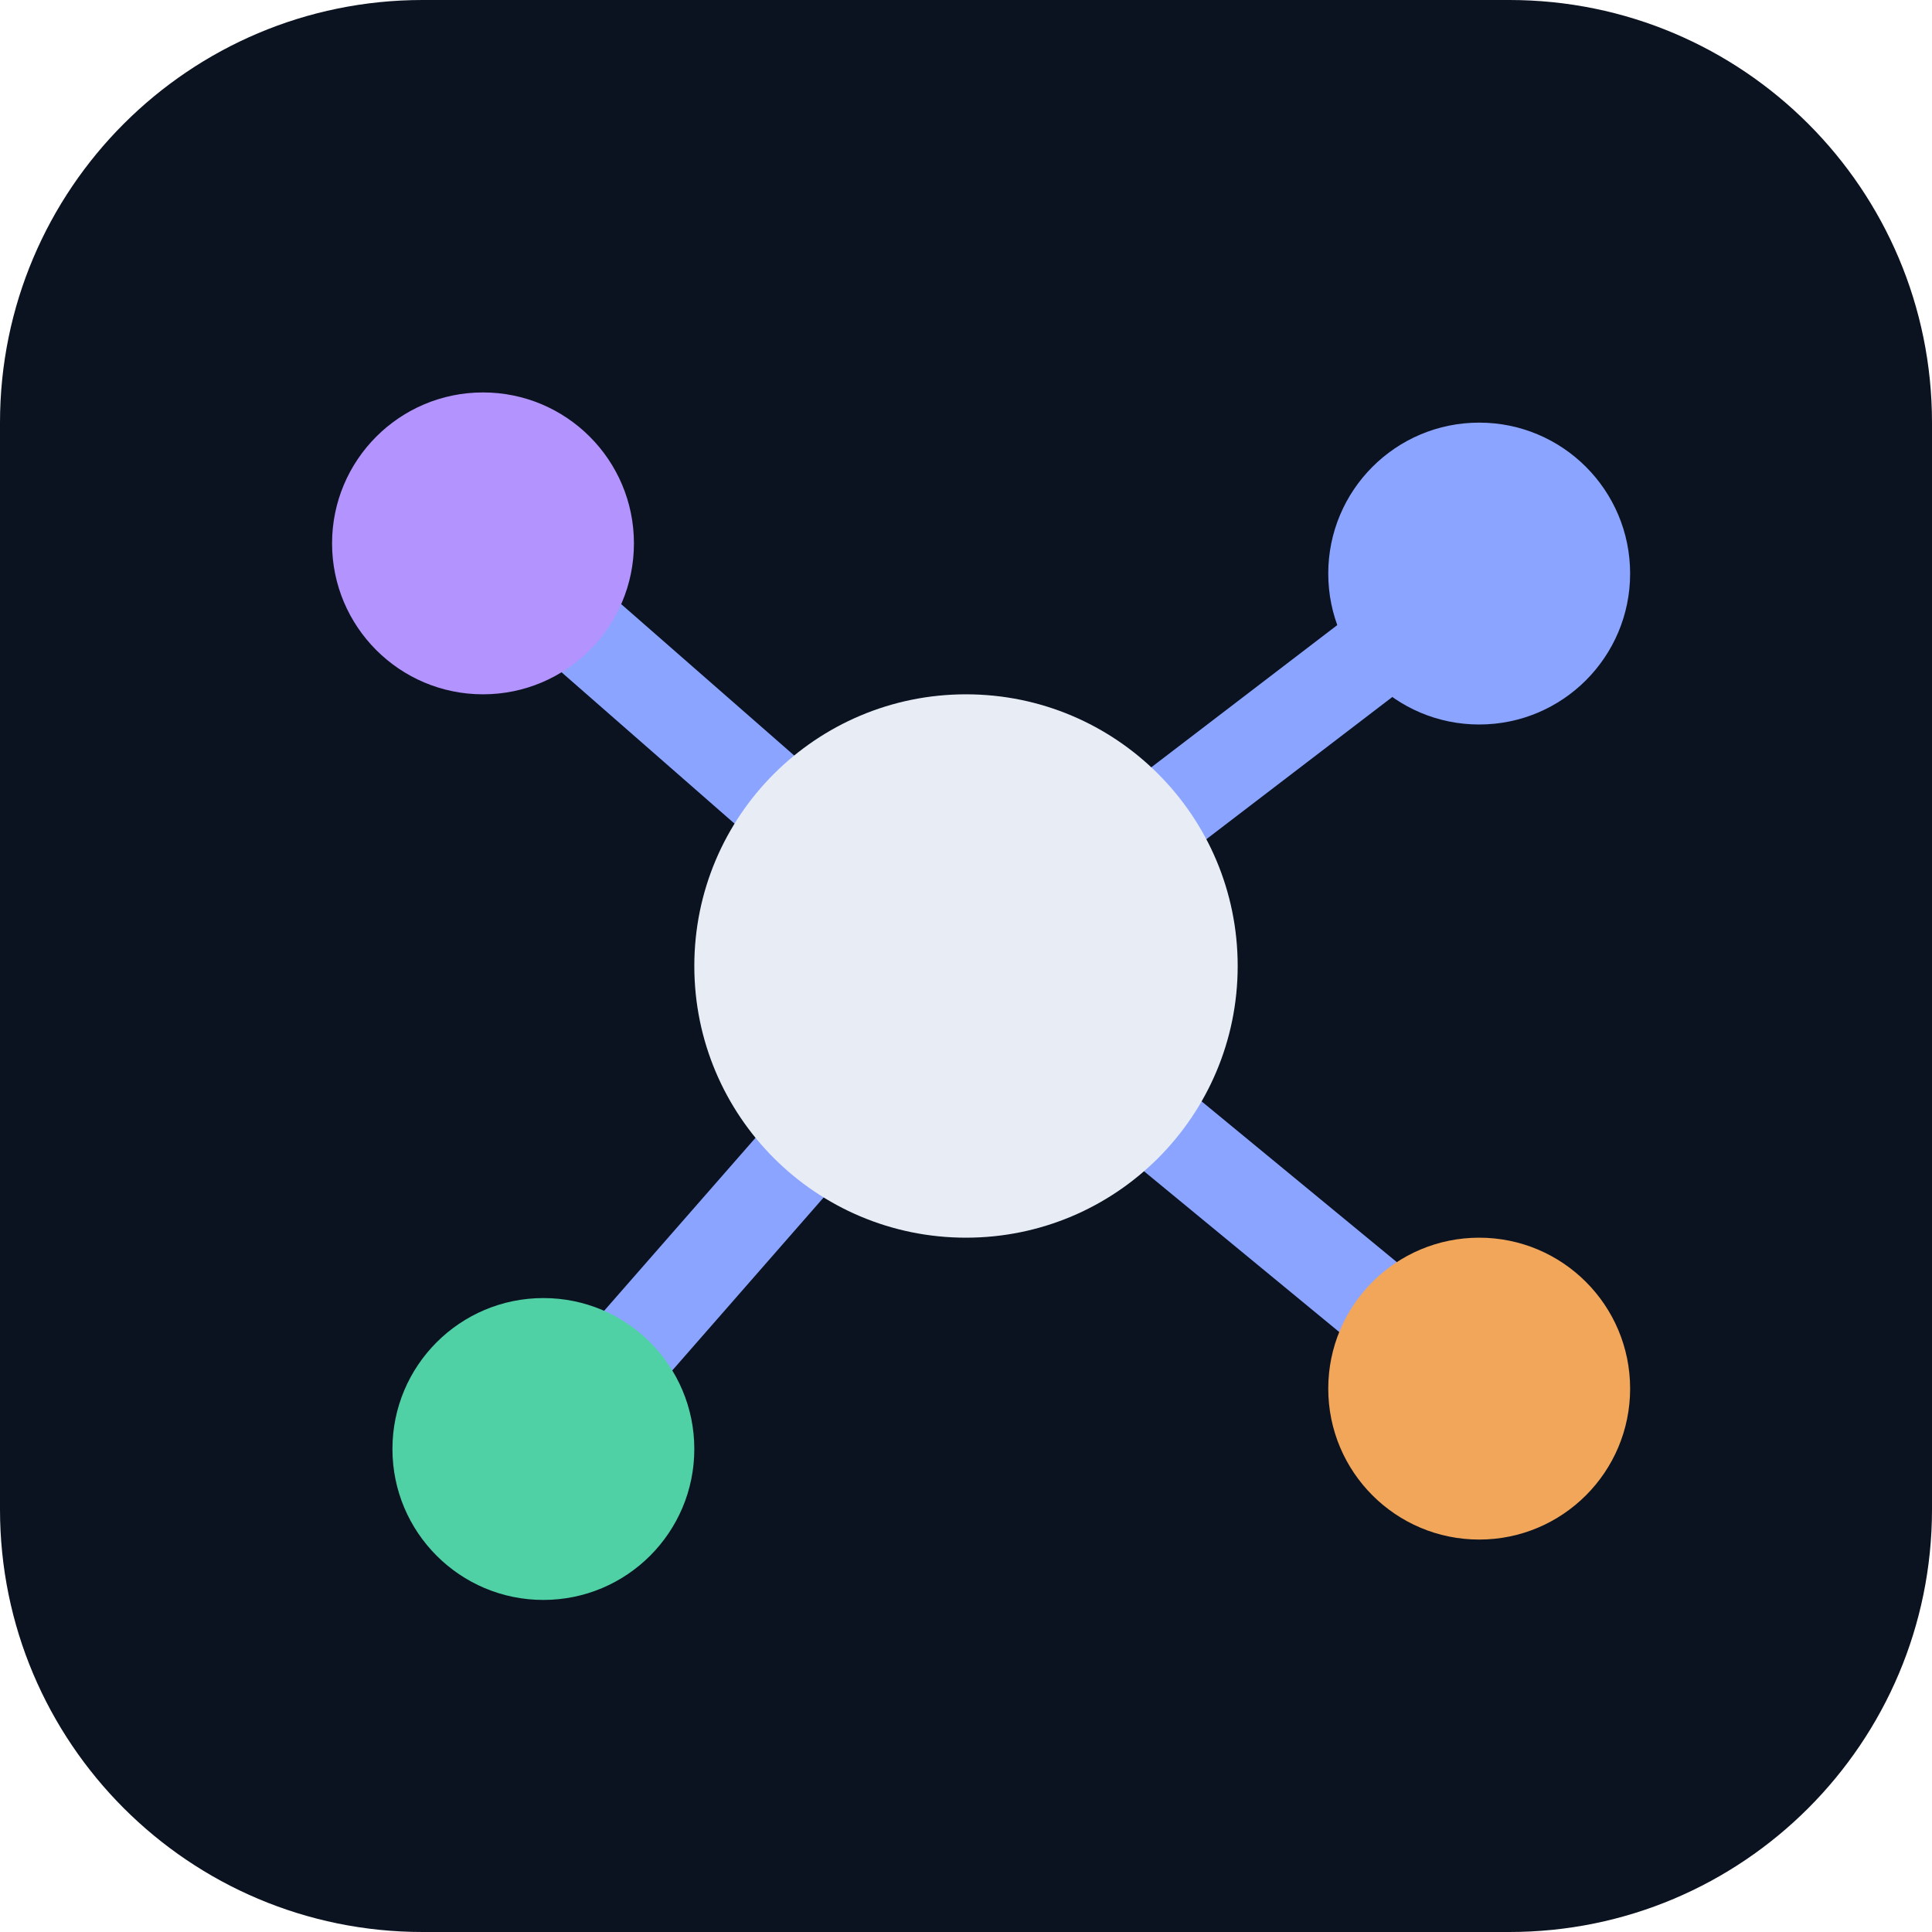
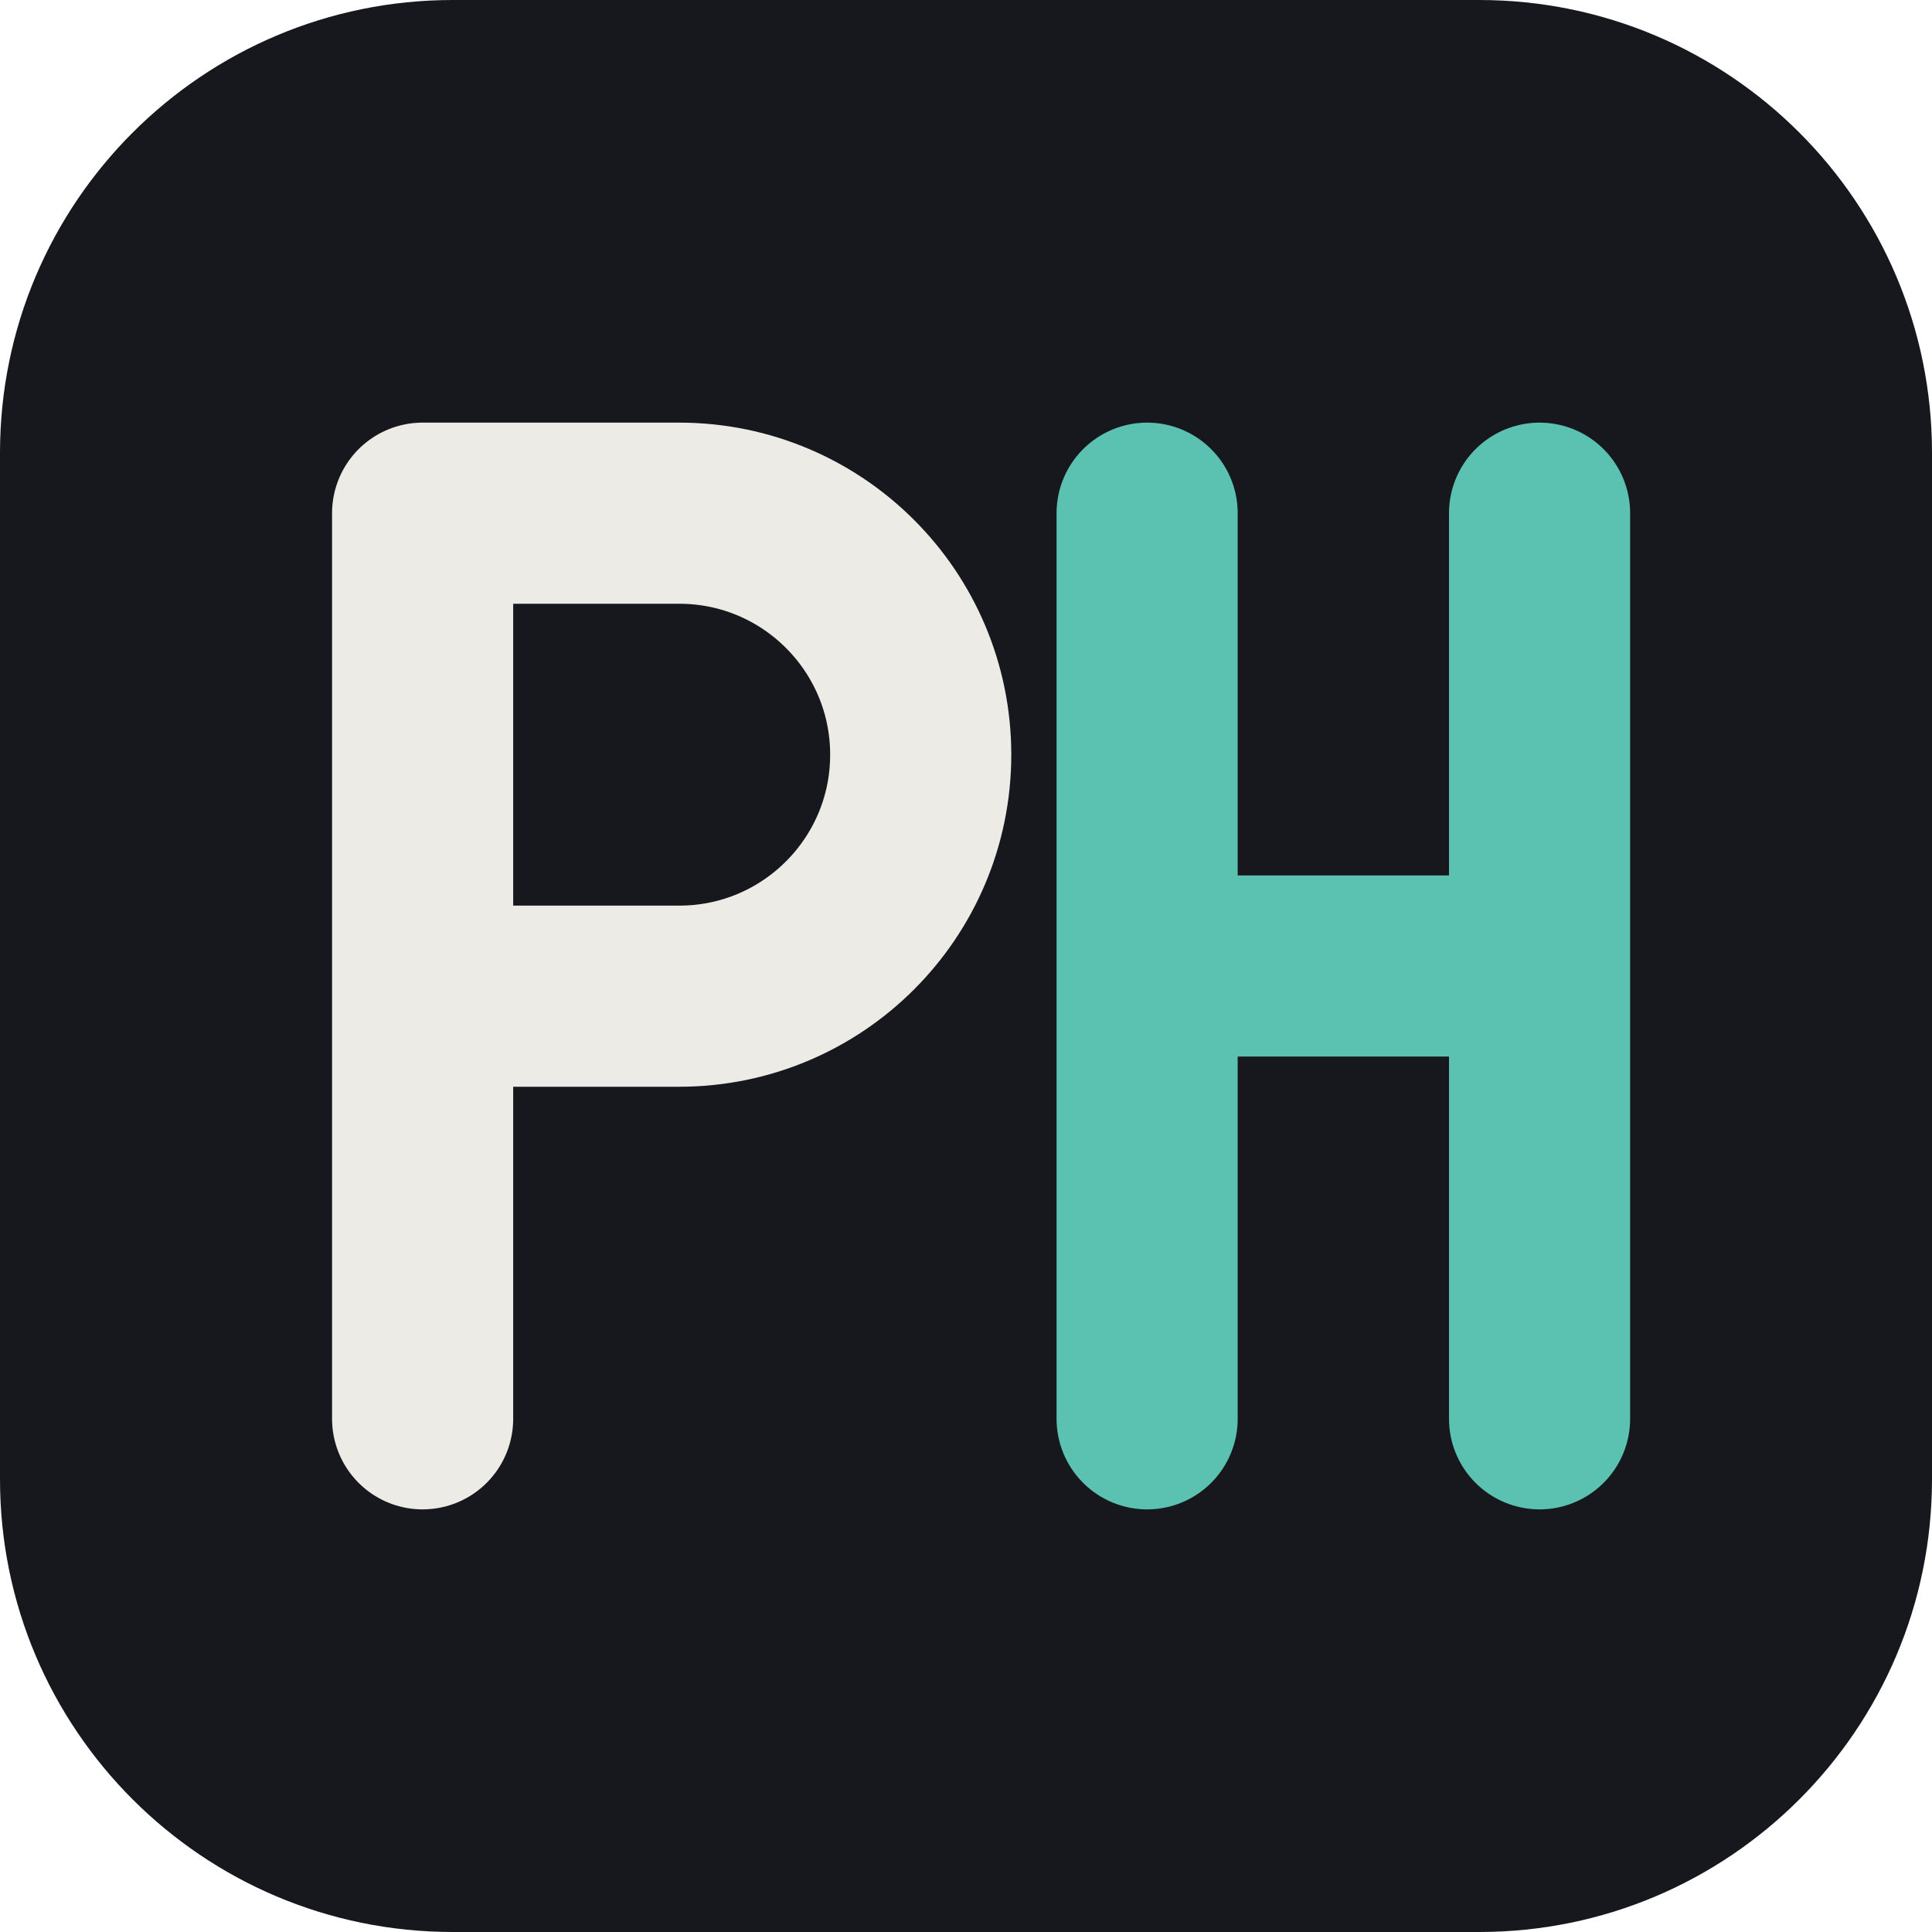
- <svg xmlns="http://www.w3.org/2000/svg" viewBox="0 0 64 64">
-   <rect width="64" height="64" rx="14" fill="#0B1220" />
-   <g stroke="#8AA4FF" stroke-width="3" stroke-linecap="round">
-     <path d="M32 32 16 18M32 32l17-13M32 32l17 14M32 32 18 48" />
+ <svg xmlns="http://www.w3.org/2000/svg" width="64" height="64" viewBox="0 0 64 64">
+   <rect width="64" height="64" rx="15" fill="#16181D" />
+   <g fill="none" stroke-width="6" stroke-linecap="round" stroke-linejoin="round">
+     <path d="M14 47V17h8.5a8 8 0 0 1 0 16H14" stroke="#ECEBE6" />
+     <path d="M38 17v30M51 17v30M38 32h13" stroke="#5BC2B1" />
  </g>
-   <circle cx="16" cy="18" r="5" fill="#B394FF" />
-   <circle cx="49" cy="19" r="5" fill="#8AA4FF" />
-   <circle cx="49" cy="46" r="5" fill="#F2A65A" />
-   <circle cx="18" cy="48" r="5" fill="#4FD1A5" />
-   <circle cx="32" cy="32" r="9" fill="#E8ECF4" />
</svg>
